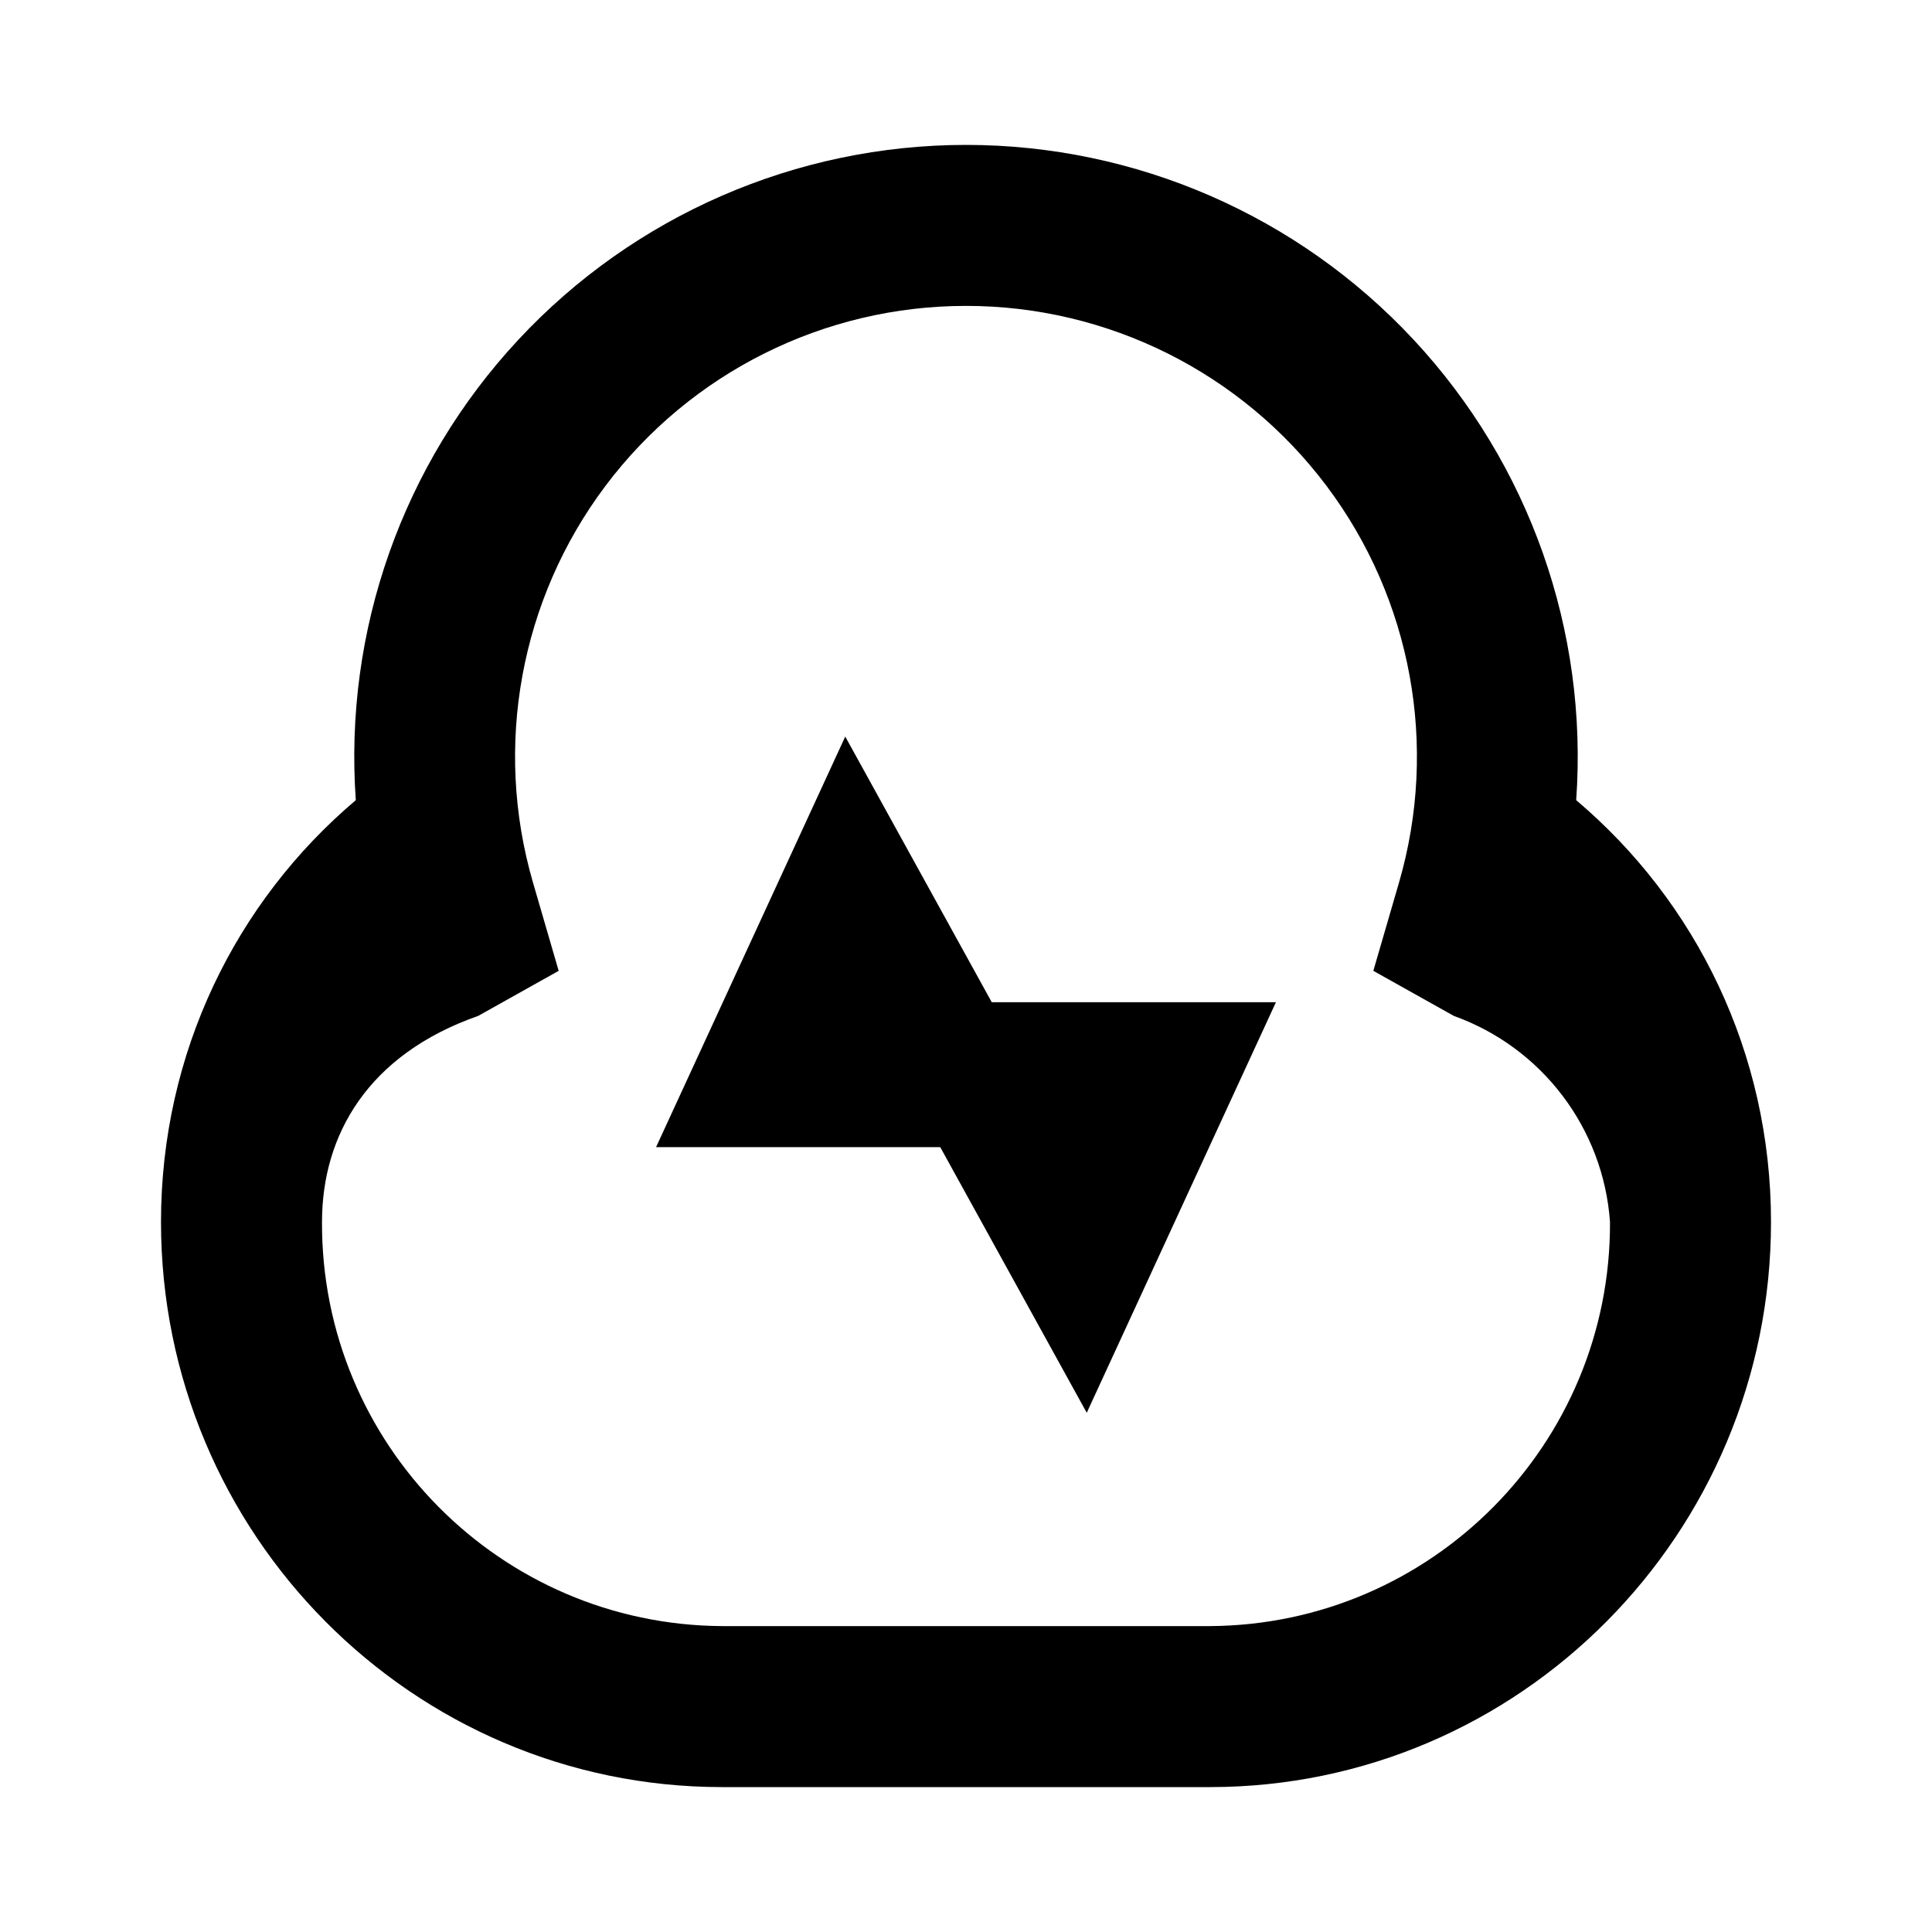
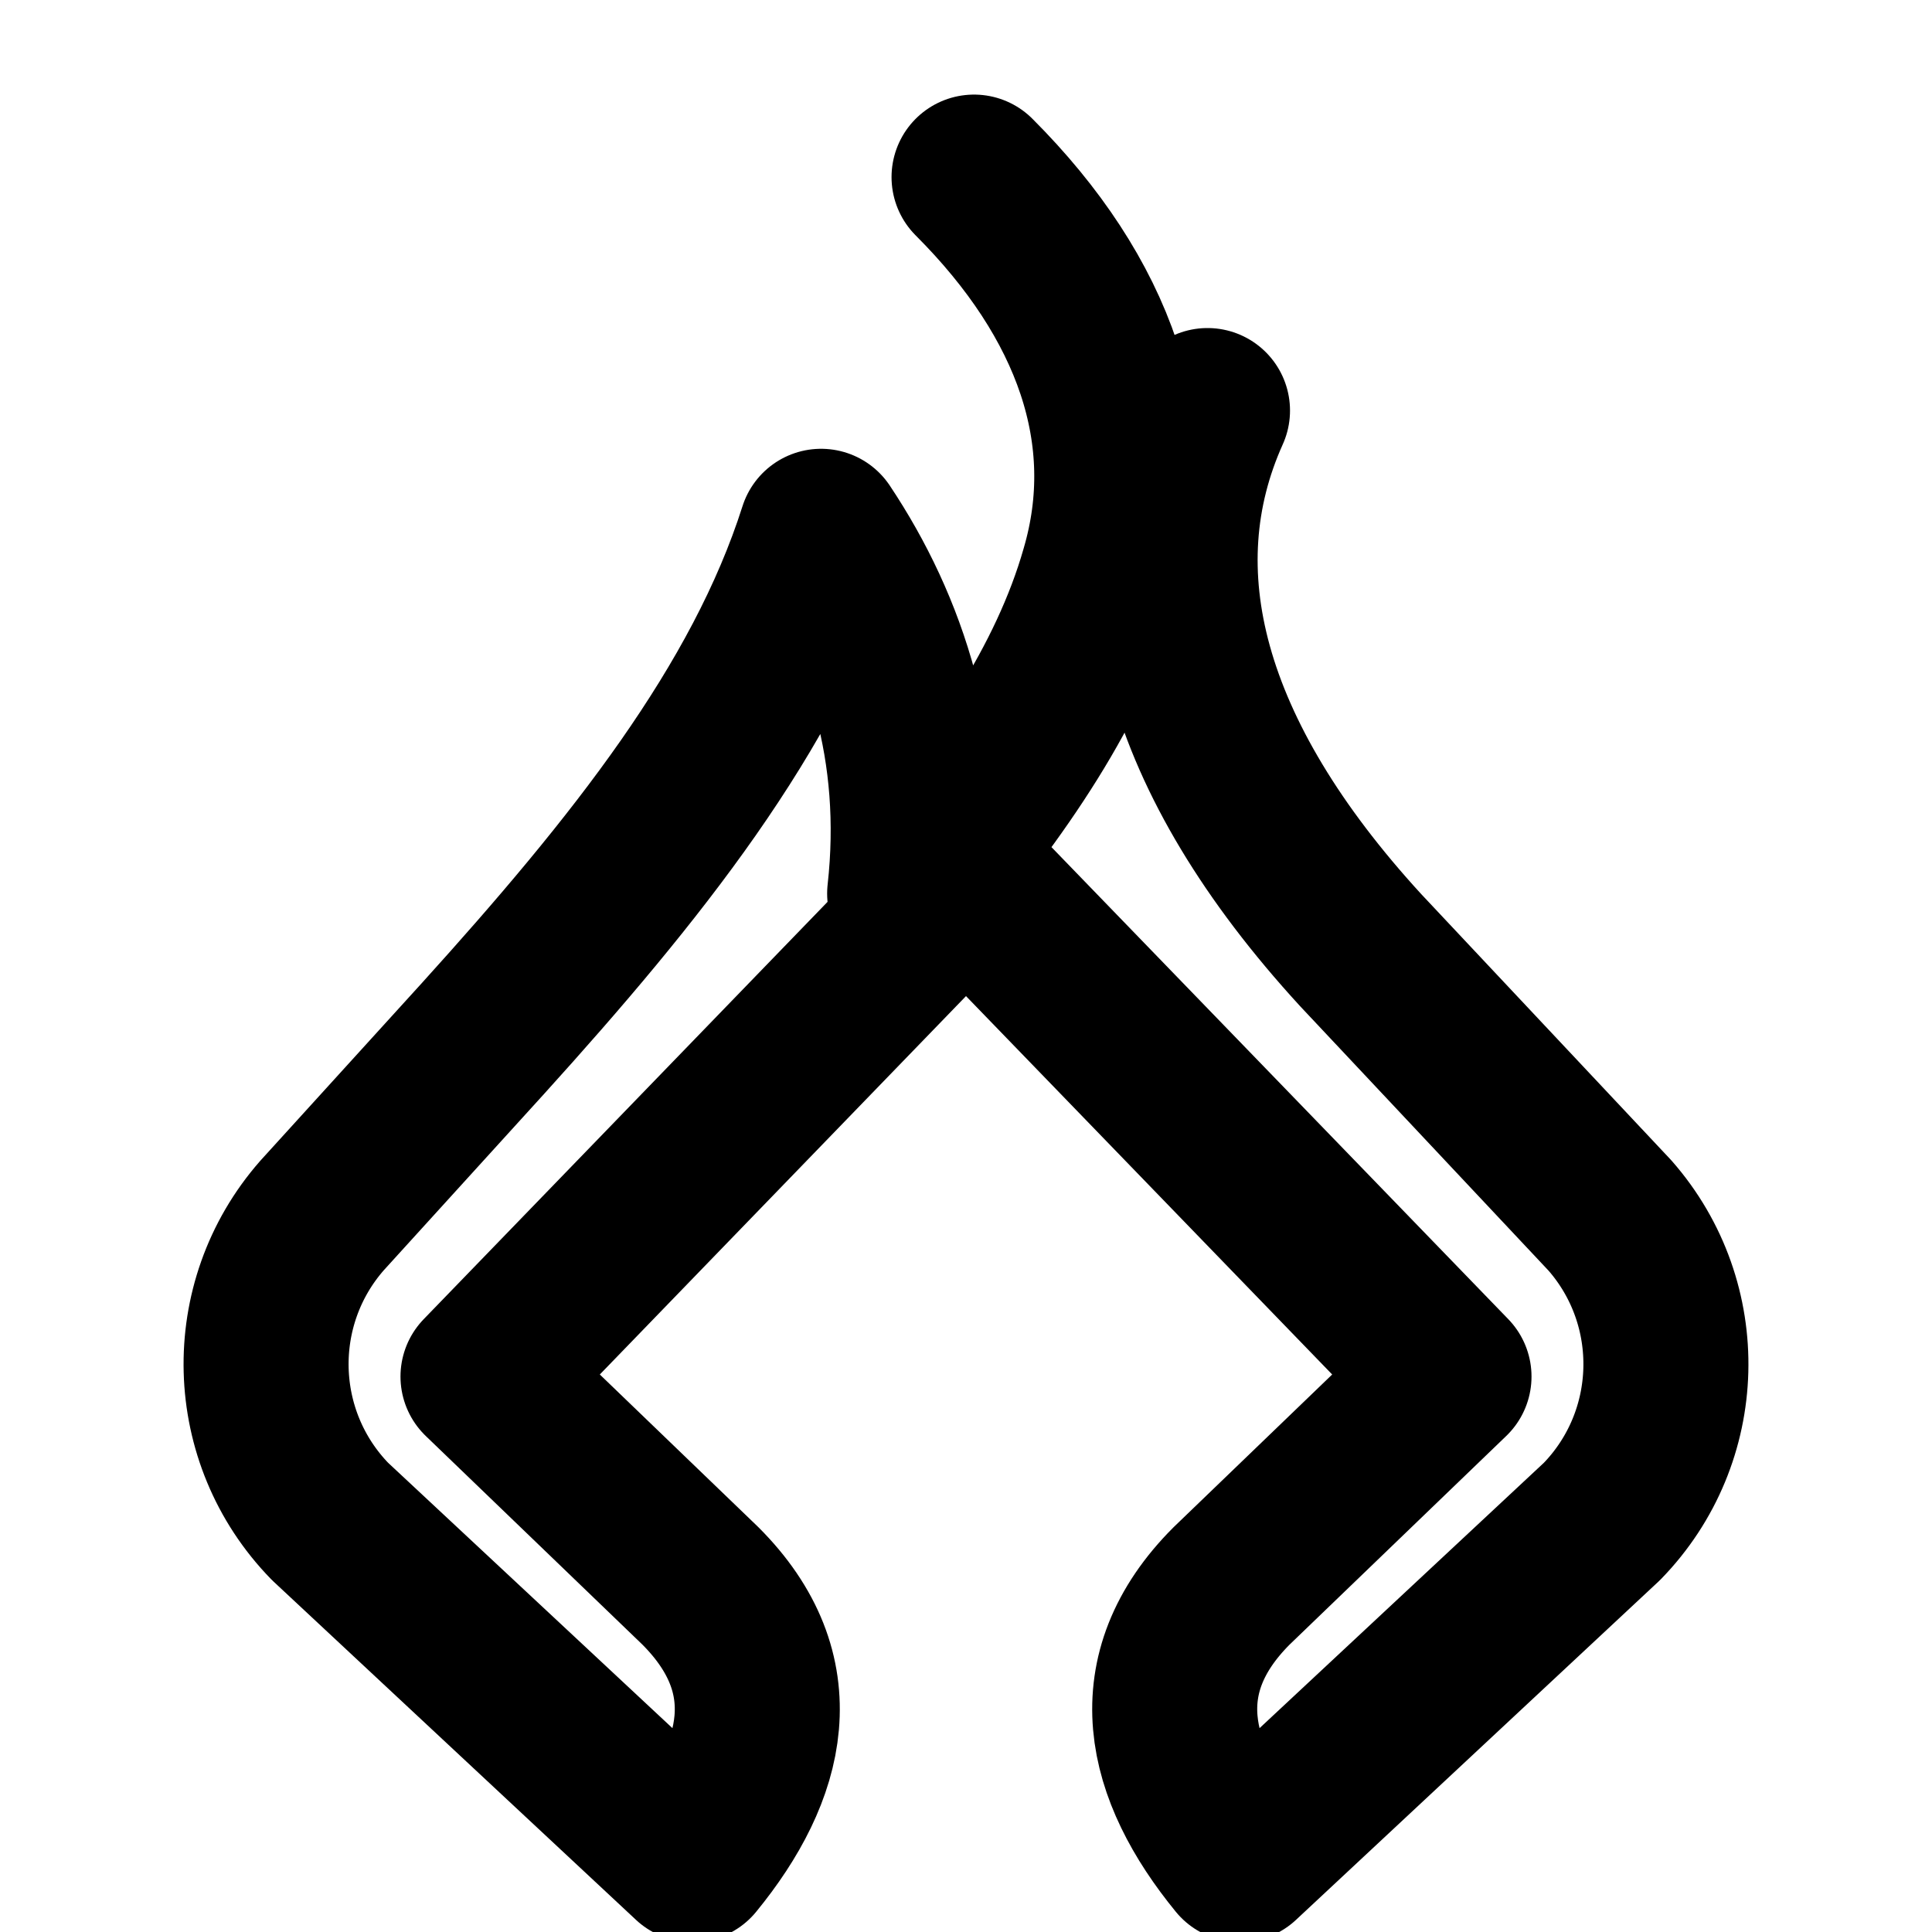
<svg xmlns="http://www.w3.org/2000/svg" viewBox="0 0 24 24" fill="none">
-   <path fill="currentColor" d="M12 1.8a7.6 7.6 0 0 0-7.58 8.14C2.93 11.2 2 13.08 2 15.18c0 3.87 3.12 7.02 6.97 7.02h6.06c3.85 0 6.97-3.15 6.97-7.02 0-2.1-.93-3.98-2.42-5.24A7.6 7.6 0 0 0 12 1.8Zm0 2a5.6 5.6 0 0 1 5.38 7.16l-.32 1.1 1 .56A2.94 2.94 0 0 1 20 15.18a5 5 0 0 1-4.97 5.02H8.97A5 5 0 0 1 4 15.18c0-1.08.57-2.08 1.94-2.56l1-.56-.32-1.1A5.6 5.6 0 0 1 12 3.8Z" />
-   <path fill="currentColor" d="m8.15 14.25 2.35-5.1 1.82 3.3h3.53l-2.35 5.1-1.82-3.3H8.15Z" />
+   <path d="M12.1 2.2c1.5 1.5 2.1 3.2 1.6 4.9-.4 1.4-1.3 2.7-2.4 4 .2-1.8-.3-3.3-1.1-4.5-.7 2.2-2.3 4.2-4.2 6.3l-2 2.2a2.8 2.8 0 0 0 .1 3.8l4.5 4.2c.9-1.1 1.2-2.3.1-3.4L6 17.1l6-6.2 6 6.2-2.7 2.6c-1.1 1.1-.8 2.3.1 3.4l4.5-4.2a2.8 2.8 0 0 0 .1-3.8l-3.1-3.3c-2.2-2.4-2.8-4.7-1.9-6.7" stroke="currentColor" stroke-width="2.05" stroke-linecap="round" stroke-linejoin="round" />
</svg>
